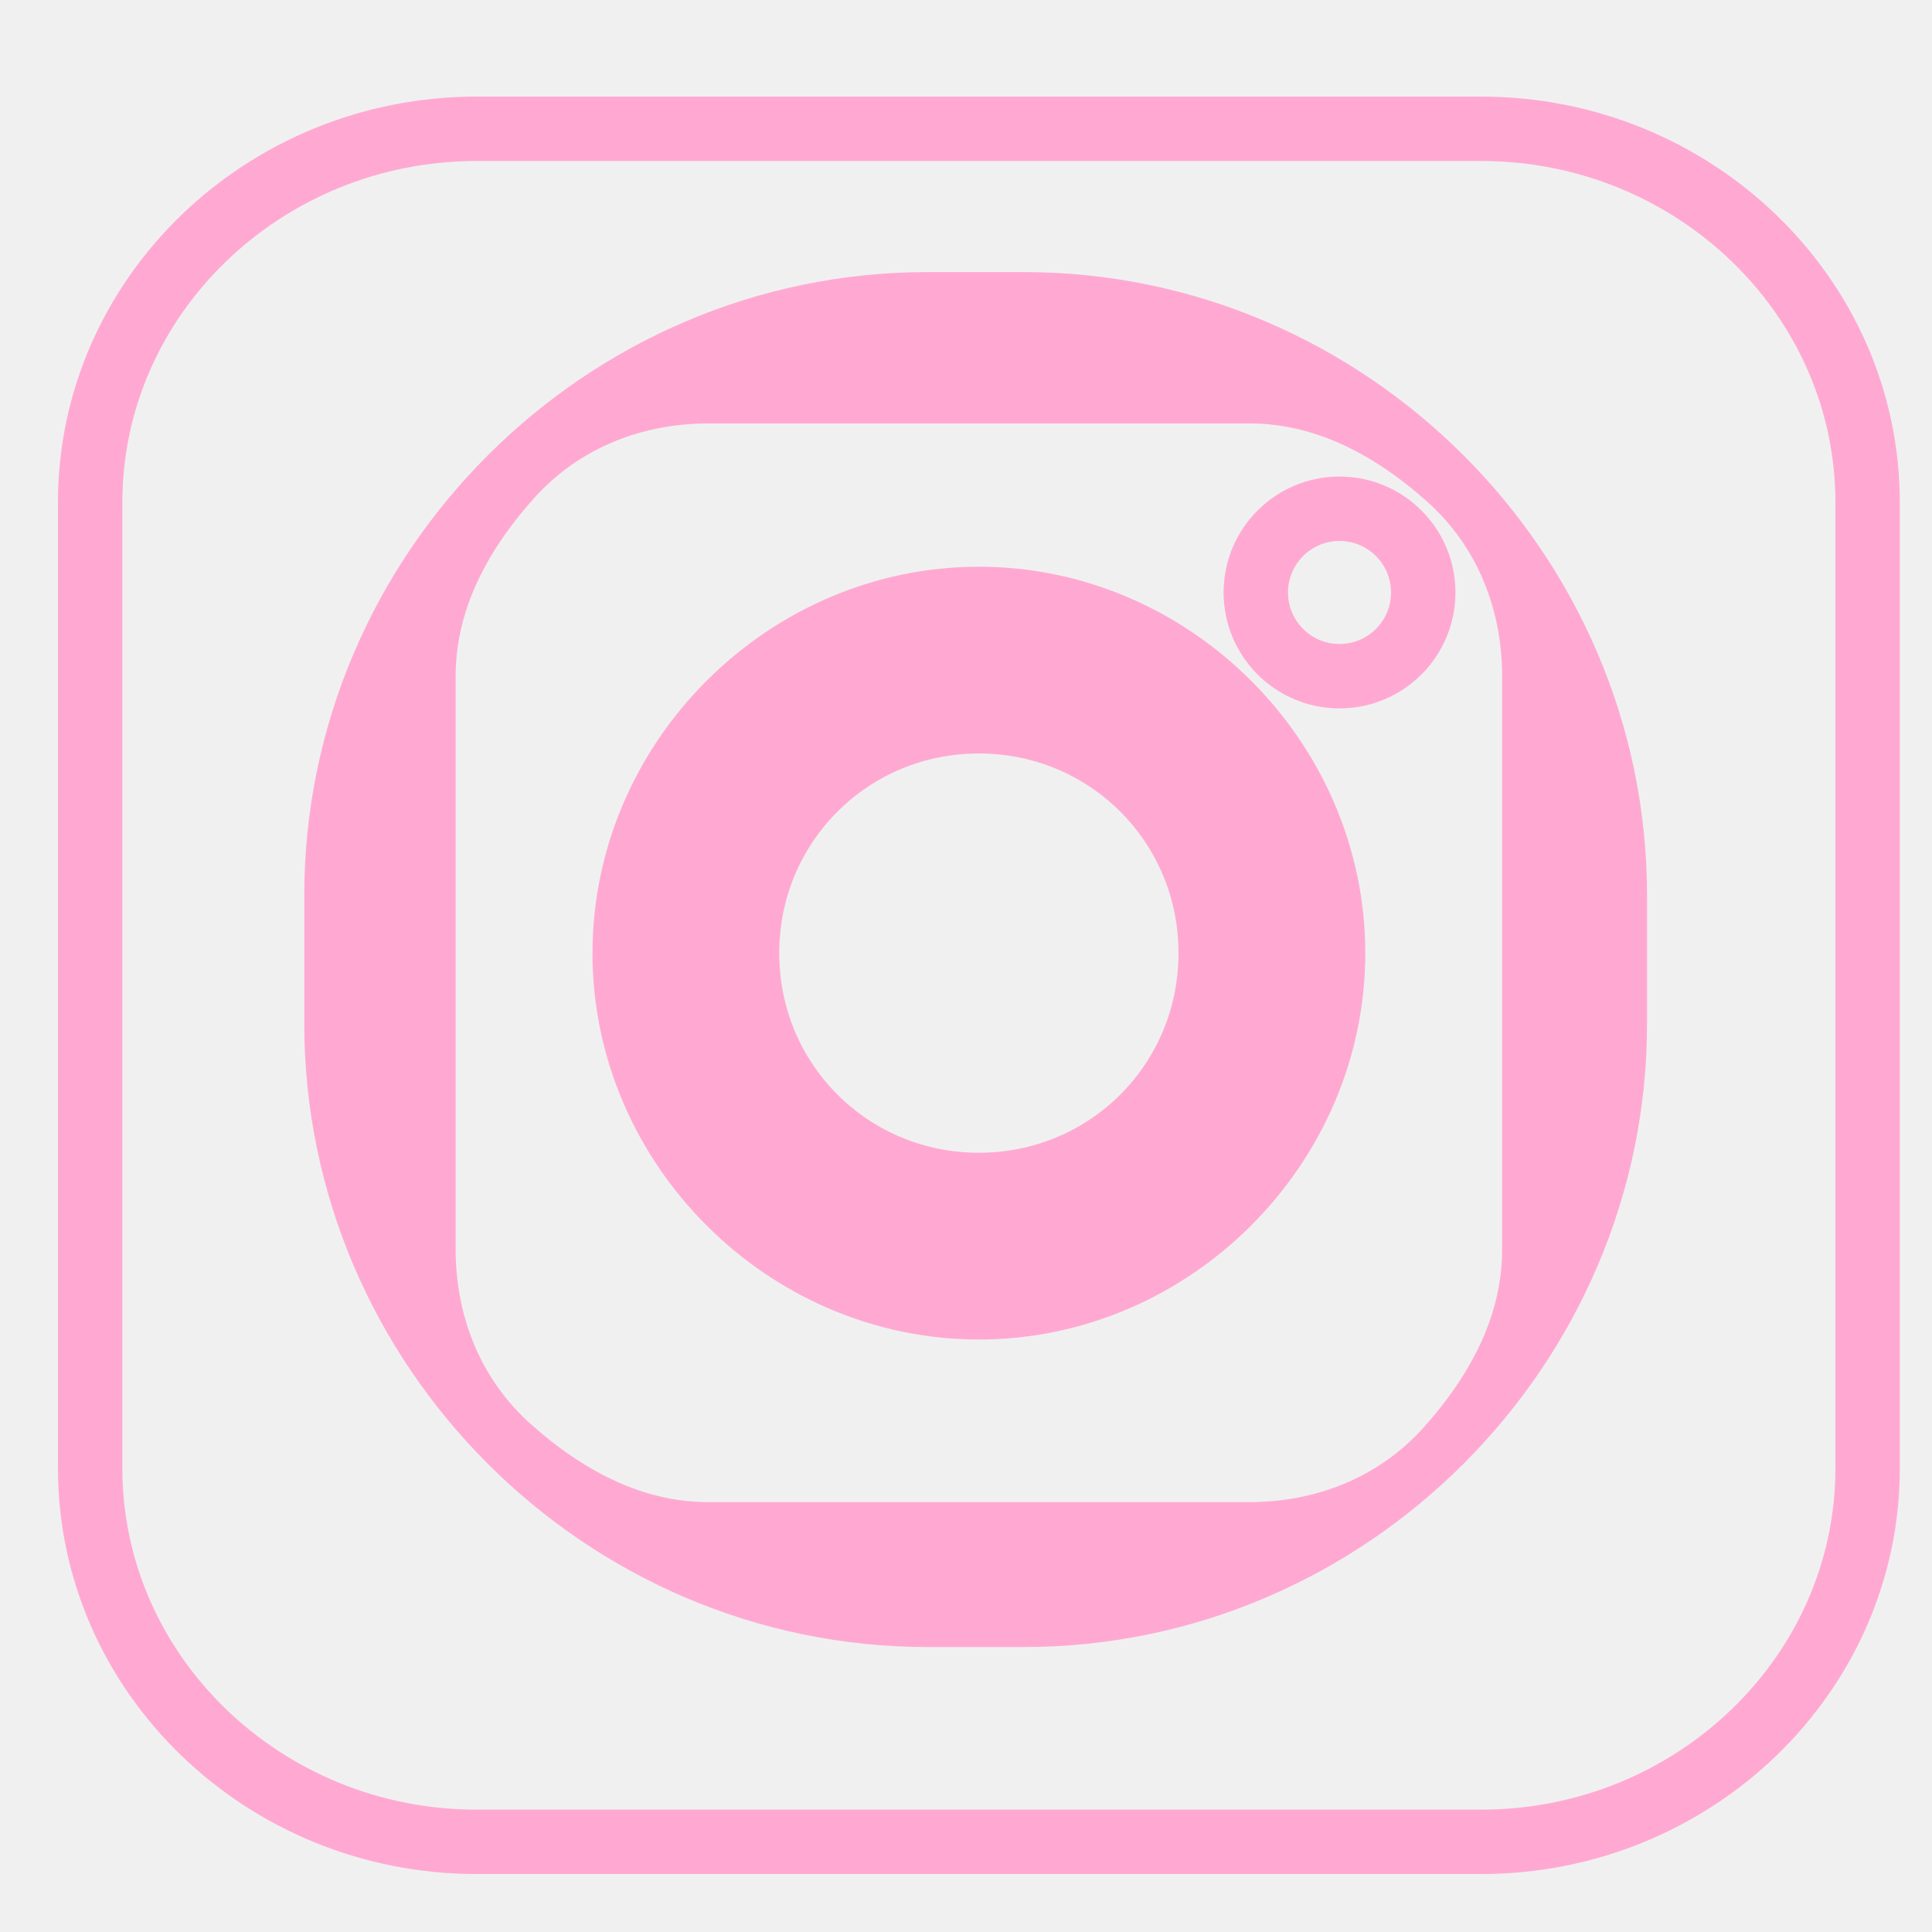
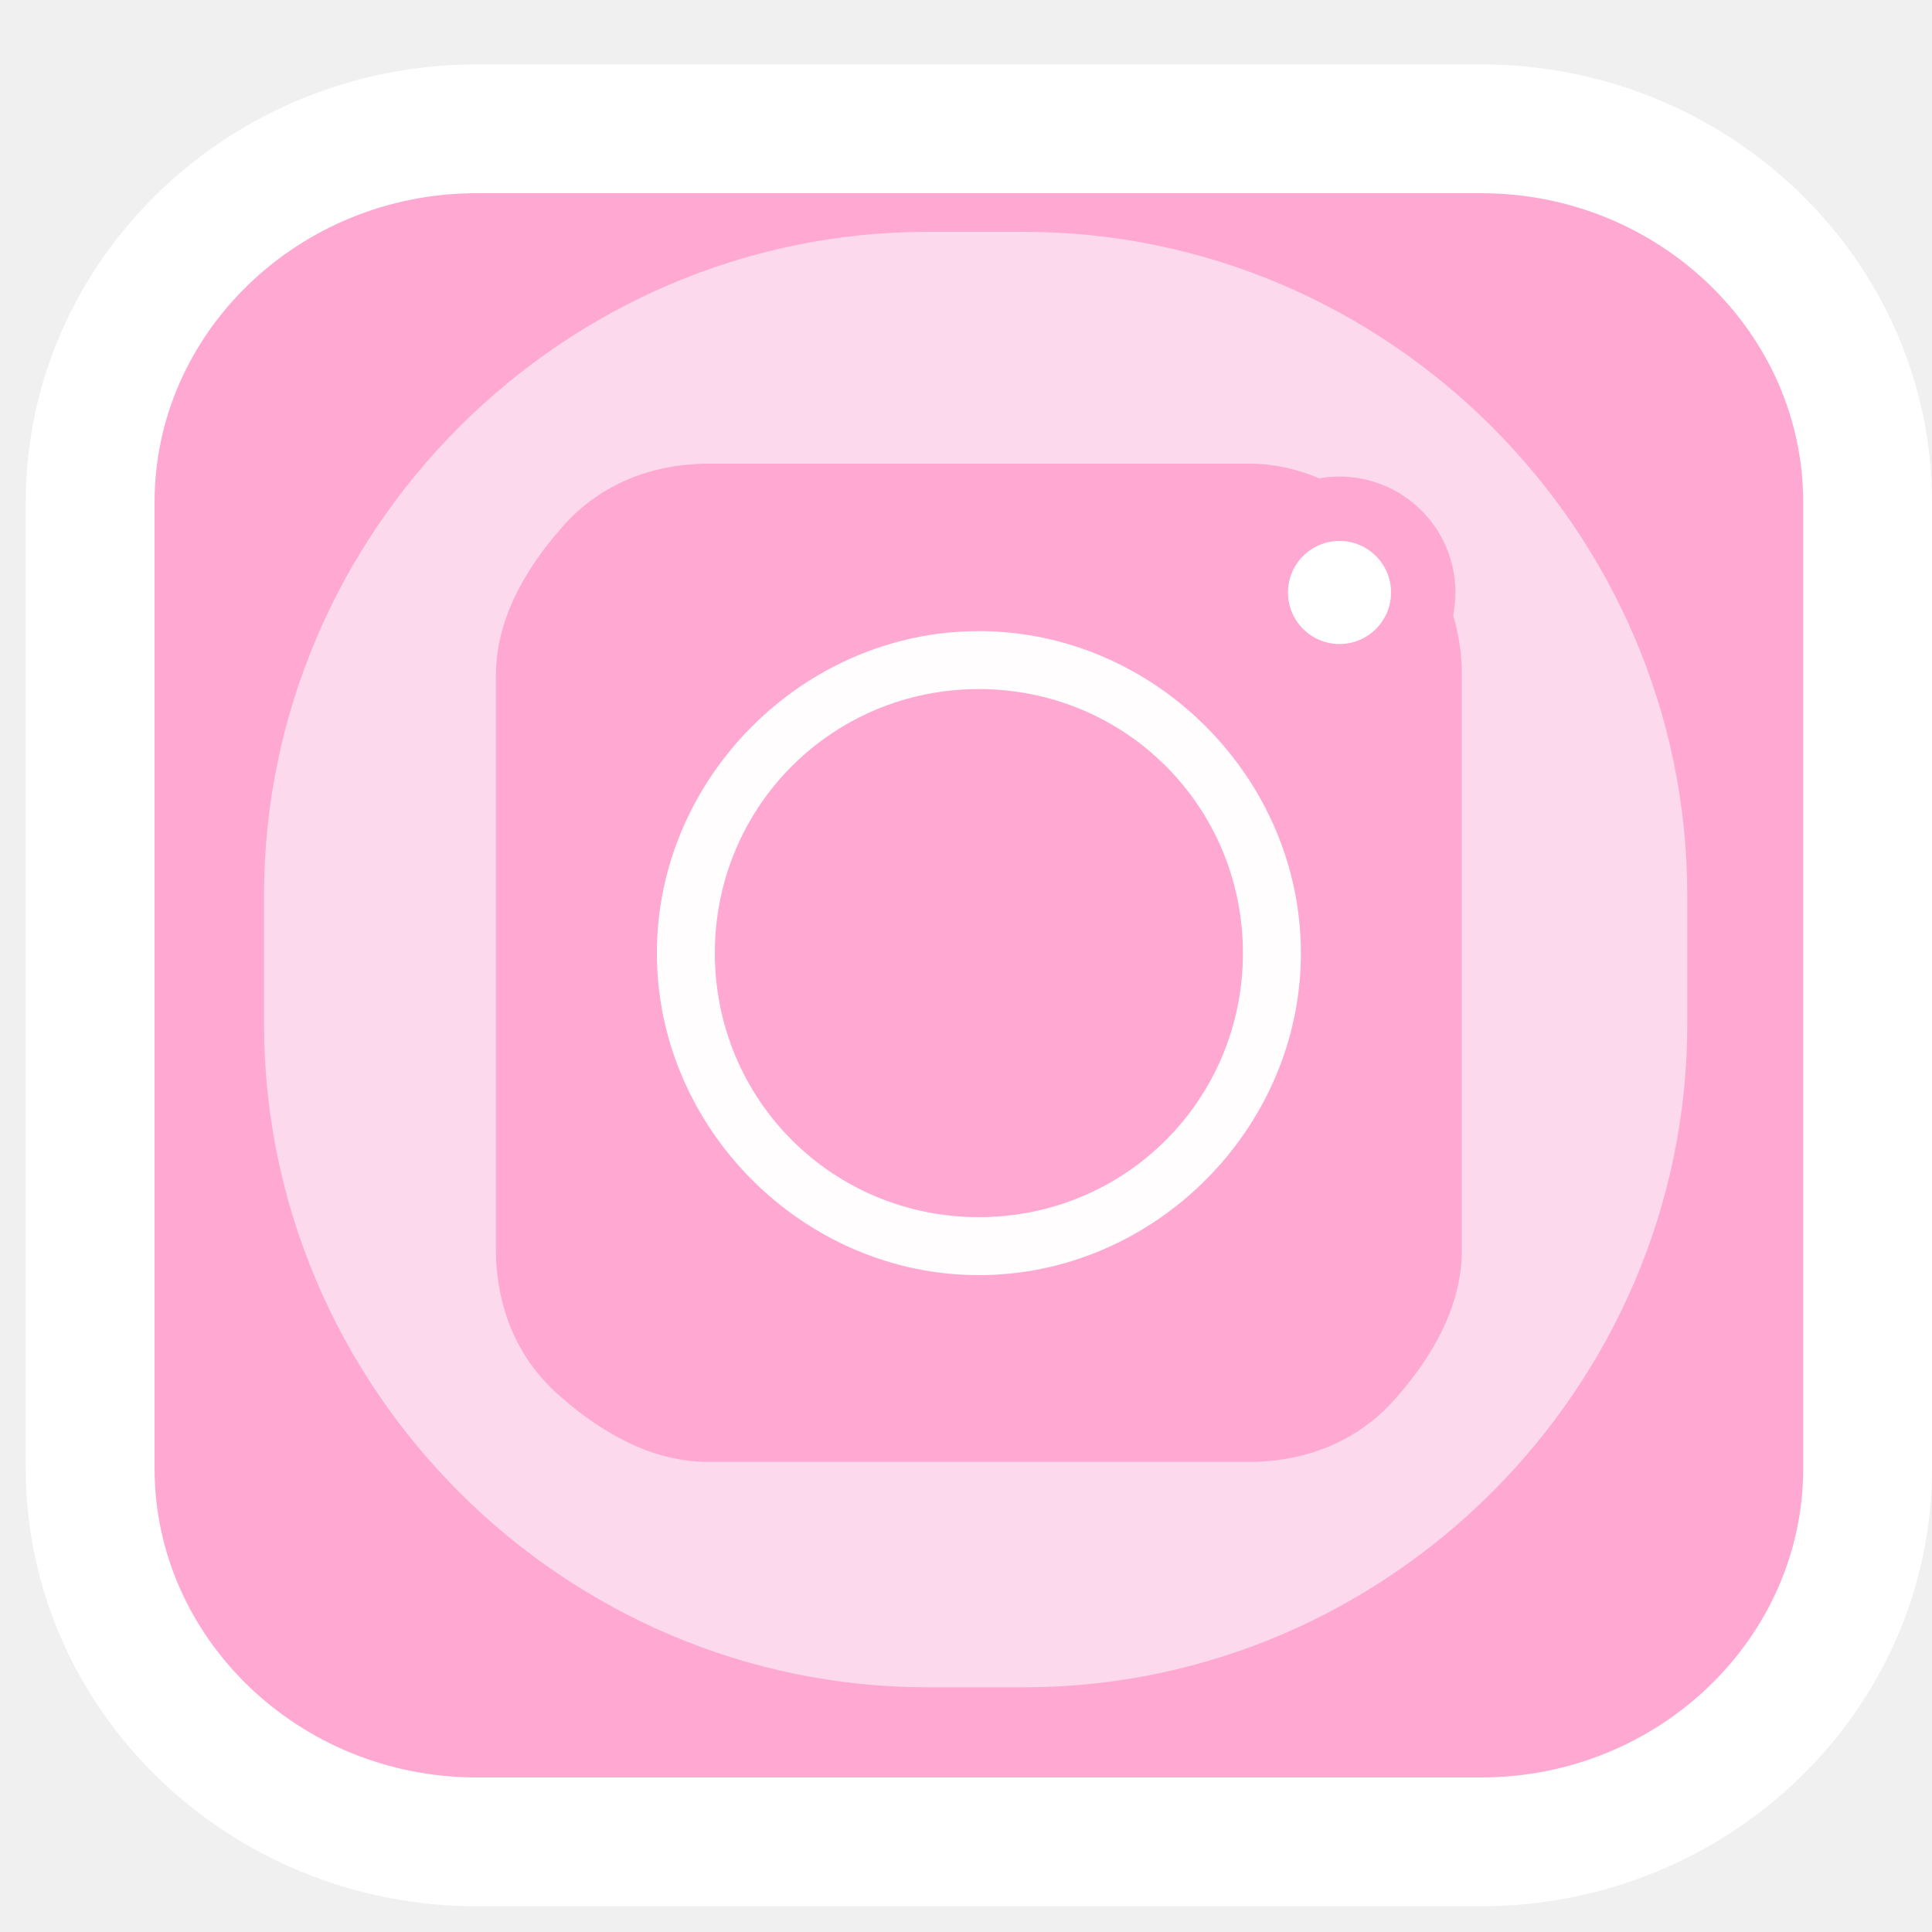
<svg xmlns="http://www.w3.org/2000/svg" version="1.1" id="Calque_1" x="0px" y="0px" viewBox="0 0 30 30" style="enable-background:new 0 0 30 30;" xml:space="preserve">
  <style type="text/css">
- 	.st0{fill:none;stroke:#FFA9D2;stroke-miterlimit:10;}
- 	.st1{fill:#FFA9D2;stroke:#FFA9D2;stroke-width:0.75;stroke-miterlimit:10;}
- 	.st2{fill:#FFA9D2;stroke:#FFA9D2;stroke-miterlimit:10;}
+ 	.st0{fill:#FFA9D2;stroke:#FFFFFF;stroke-width:2;stroke-miterlimit:10;}
+ 	.st1{fill:#FFA9D2;stroke:#FCD9ED;stroke-width:2;stroke-miterlimit:10;}
+ 	.st2{fill:#FFFDFE;stroke:#FFA9D2;stroke-miterlimit:10;}
+ 	.st3{fill:#FFFFFF;stroke:#FFA9D2;stroke-miterlimit:10;}
</style>
  <g>
-     <path class="st0" d="M29,22.8c0,3.2-2.7,5.8-6,5.8H7.4c-3.3,0-6-2.6-6-5.8V7.8c0-3.2,2.7-5.8,6-5.8H23c3.3,0,6,2.6,6,5.8V22.8z" />
+     <path class="st0" d="M29,22.8c0,3.2-2.7,5.8-6,5.8H7.4c-3.3,0-6-2.6-6-5.8v-15c0-3.2,2.7-5.8,6-5.8H23c3.3,0,6,2.6,6,5.8V22.8z" />
  </g>
  <path class="st1" d="M15.9,25.2h-1.5c-5.1,0-9.3-4.2-9.3-9.3v-2c0-5.1,4.2-9.3,9.3-9.3h1.5c5.1,0,9.3,4.2,9.3,9.3v2  C25.2,21,21,25.2,15.9,25.2z M19.4,23.7c1.1,0,2.2-0.4,3-1.3s1.3-1.9,1.3-3v-8.9c0-1.1-0.4-2.2-1.3-3s-1.9-1.3-3-1.3H11  c-1.1,0-2.2,0.4-3,1.3s-1.3,1.9-1.3,3v8.9c0,1.1,0.4,2.2,1.3,3s1.9,1.3,3,1.3H19.4z" />
  <path class="st2" d="M20.7,14.8c0,3-2.5,5.5-5.5,5.5s-5.5-2.5-5.5-5.5s2.5-5.5,5.5-5.5S20.7,11.8,20.7,14.8z M15.2,11.2  c-2,0-3.6,1.6-3.6,3.6s1.6,3.6,3.6,3.6s3.6-1.6,3.6-3.6S17.2,11.2,15.2,11.2z" />
-   <circle class="st0" cx="20.8" cy="9.2" r="1.3" />
+   <circle class="st3" cx="20.8" cy="9.2" r="1.3" />
</svg>
